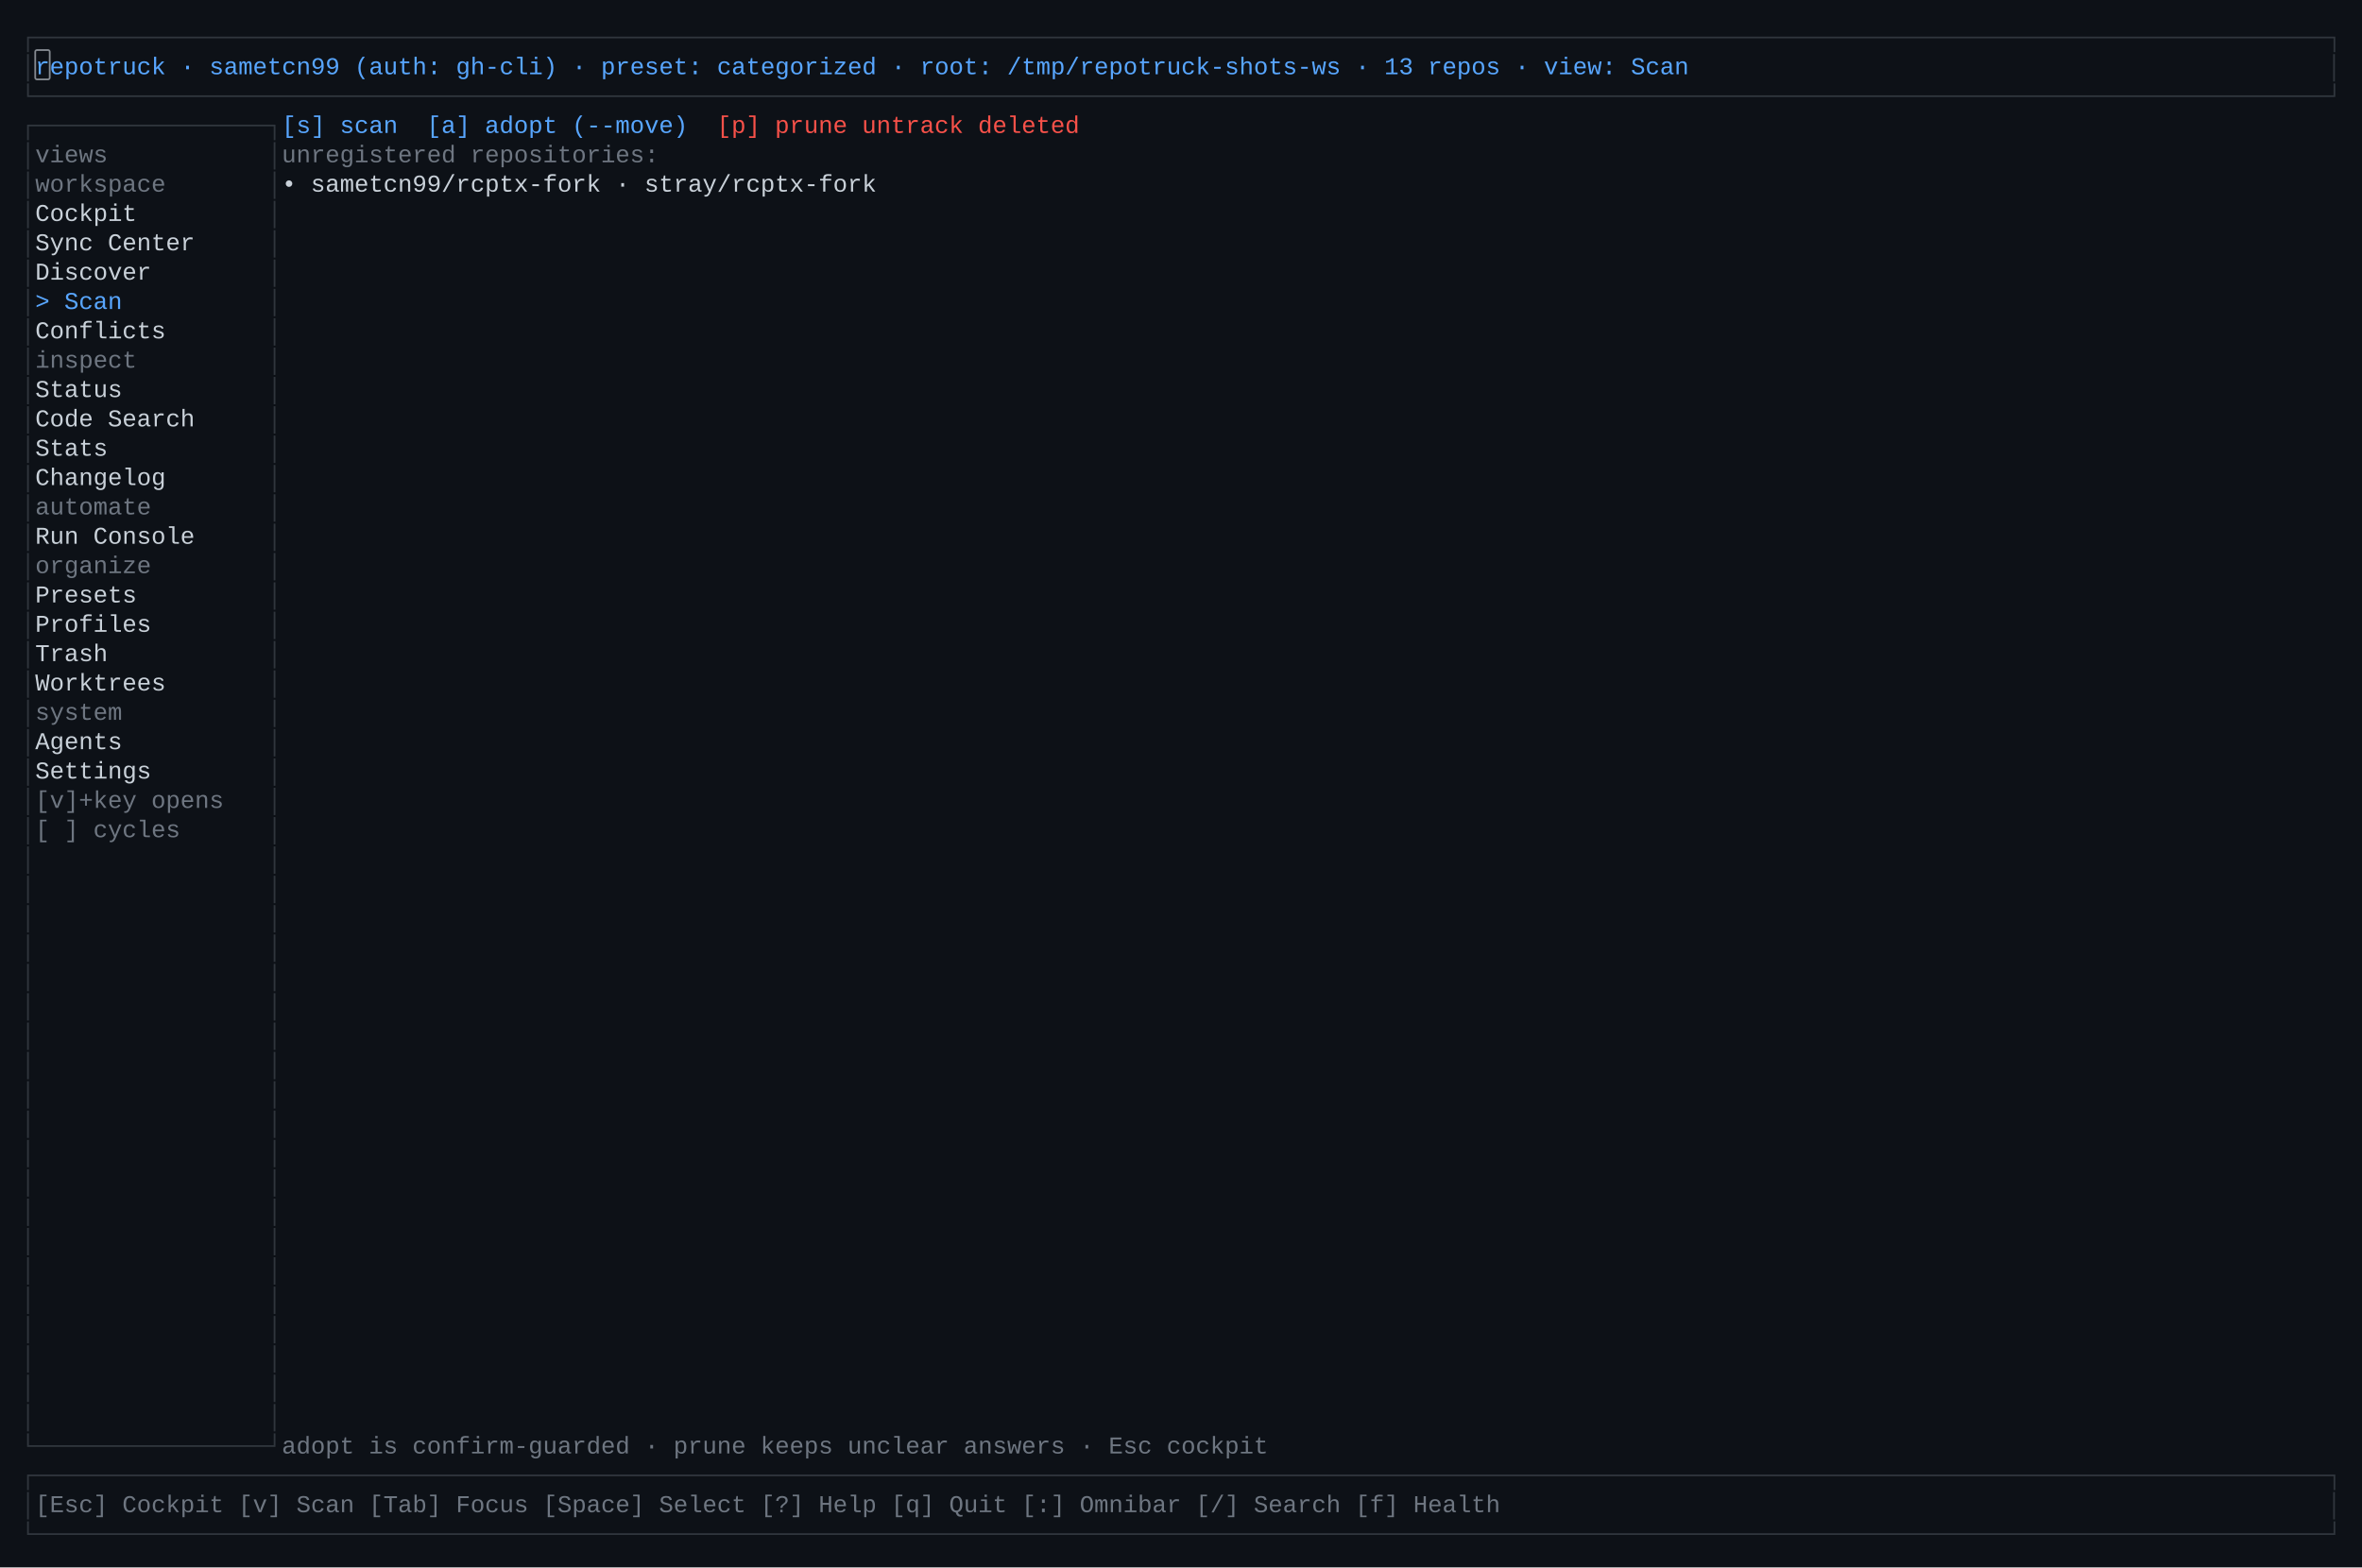
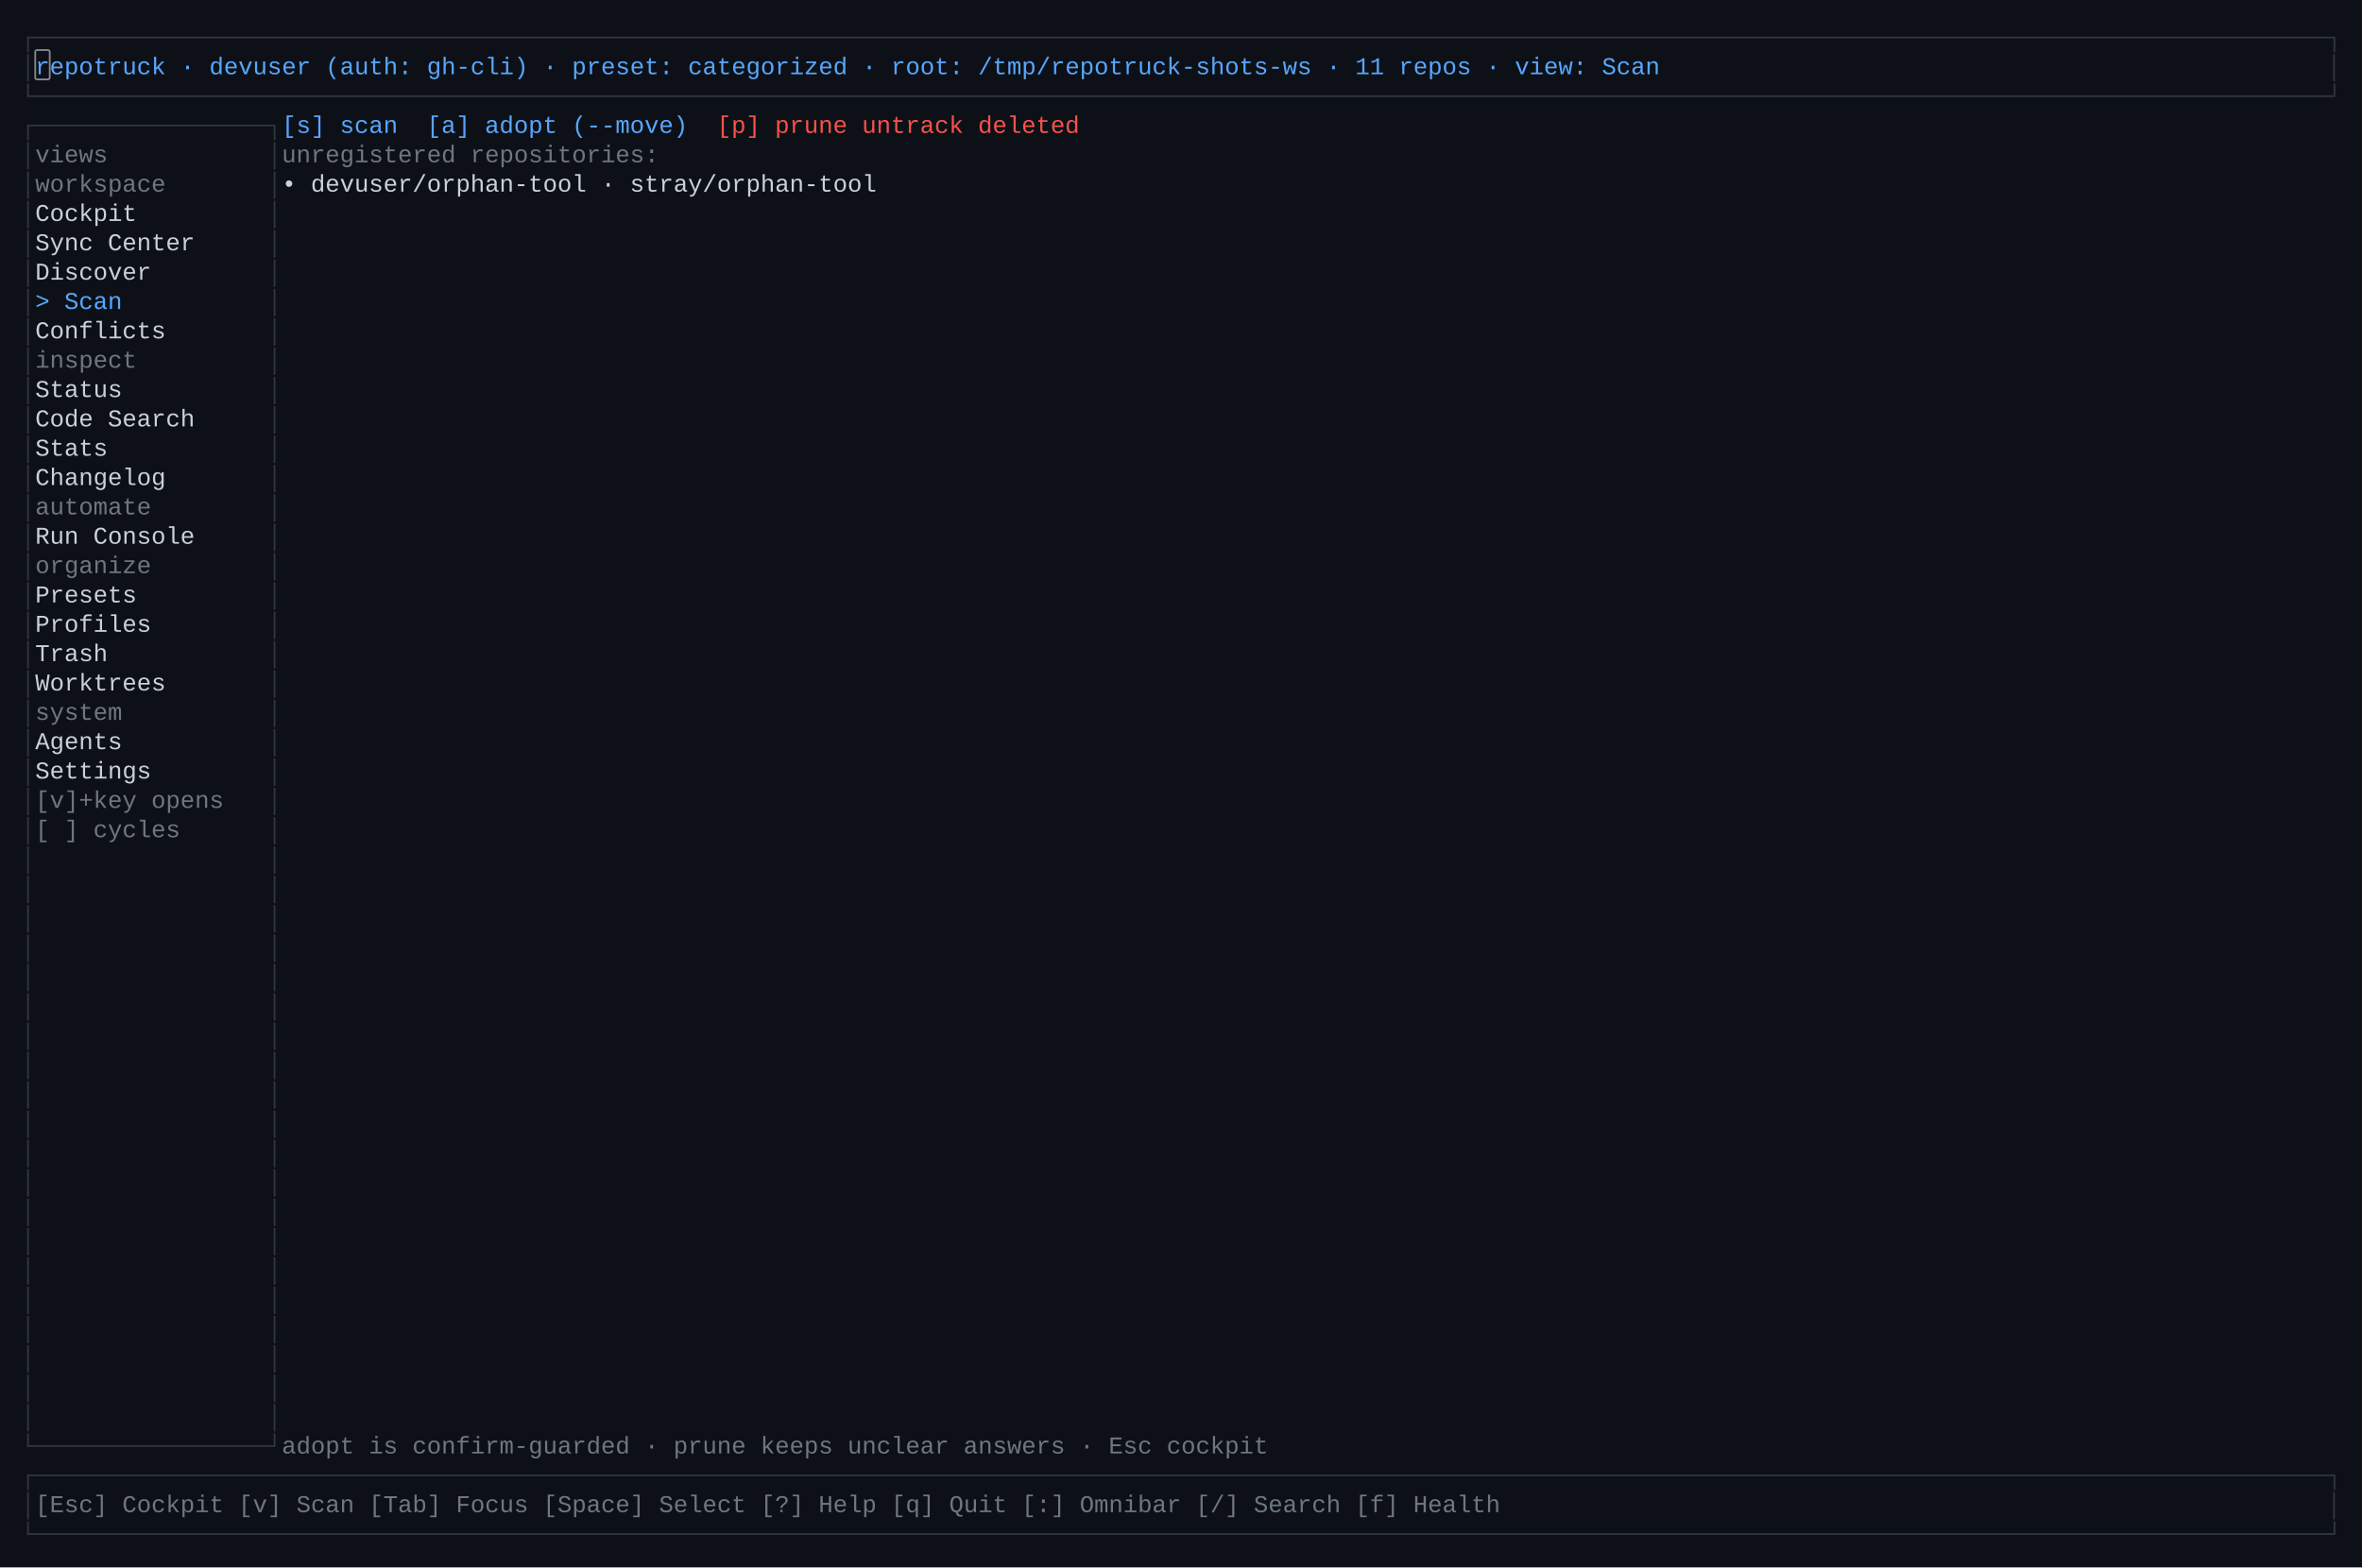
- <svg xmlns="http://www.w3.org/2000/svg" width="1368" height="908" viewBox="0 0 1368 908" role="img" aria-label="repotruck TUI — scan">
+ <svg xmlns="http://www.w3.org/2000/svg" width="1368" height="908" viewBox="0 0 1368 908" role="img" aria-label="primary TUI — scan">
  <rect width="1368" height="908" fill="#0d1117" />
  <style>text{font-family:ui-monospace,"SF Mono","Cascadia Code",Consolas,"Liberation Mono",Menlo,monospace;font-size:14px;white-space:pre}</style>
  <text x="12.0" y="26" fill="rgb(48,54,61)" textLength="1344.0" lengthAdjust="spacingAndGlyphs">┌──────────────────────────────────────────────────────────────────────────────────────────────────────────────────────────────────────────────────────────────┐</text>
  <text x="12.0" y="43" fill="rgb(48,54,61)" textLength="8.4" lengthAdjust="spacingAndGlyphs">│</text>
-   <text x="20.4" y="43" fill="rgb(88,166,255)" textLength="966.0" lengthAdjust="spacingAndGlyphs"> repotruck · sametcn99 (auth: gh-cli) · preset: categorized · root: /tmp/repotruck-shots-ws · 13 repos · view: Scan</text>
-   <text x="986.4" y="43" fill="rgb(255,255,255)" textLength="361.2" lengthAdjust="spacingAndGlyphs">                                           </text>
+   <text x="20.4" y="43" fill="rgb(88,166,255)" textLength="949.2" lengthAdjust="spacingAndGlyphs"> repotruck · devuser (auth: gh-cli) · preset: categorized · root: /tmp/repotruck-shots-ws · 11 repos · view: Scan</text>
+   <text x="969.6" y="43" fill="rgb(255,255,255)" textLength="378.0" lengthAdjust="spacingAndGlyphs">                                             </text>
  <text x="1347.6" y="43" fill="rgb(48,54,61)" textLength="8.4" lengthAdjust="spacingAndGlyphs">│</text>
  <text x="12.0" y="60" fill="rgb(48,54,61)" textLength="1344.0" lengthAdjust="spacingAndGlyphs">└──────────────────────────────────────────────────────────────────────────────────────────────────────────────────────────────────────────────────────────────┘</text>
  <text x="12.0" y="77" fill="rgb(48,54,61)" textLength="151.2" lengthAdjust="spacingAndGlyphs">┌────────────────┐</text>
  <text x="163.2" y="77" fill="rgb(88,166,255)" textLength="67.2" lengthAdjust="spacingAndGlyphs">[s] scan</text>
  <text x="230.4" y="77" fill="rgb(255,255,255)" textLength="16.8" lengthAdjust="spacingAndGlyphs">  </text>
  <text x="247.2" y="77" fill="rgb(88,166,255)" textLength="151.2" lengthAdjust="spacingAndGlyphs">[a] adopt (--move)</text>
  <text x="398.4" y="77" fill="rgb(255,255,255)" textLength="16.8" lengthAdjust="spacingAndGlyphs">  </text>
  <text x="415.2" y="77" fill="rgb(248,81,73)" textLength="210.0" lengthAdjust="spacingAndGlyphs">[p] prune untrack deleted</text>
  <text x="625.2" y="77" fill="rgb(255,255,255)" textLength="730.8" lengthAdjust="spacingAndGlyphs">                                                                                       </text>
  <text x="12.0" y="94" fill="rgb(48,54,61)" textLength="8.4" lengthAdjust="spacingAndGlyphs">│</text>
  <text x="20.4" y="94" fill="rgb(110,118,129)" textLength="50.4" lengthAdjust="spacingAndGlyphs"> views</text>
  <text x="70.8" y="94" fill="rgb(255,255,255)" textLength="84.0" lengthAdjust="spacingAndGlyphs">          </text>
  <text x="154.8" y="94" fill="rgb(48,54,61)" textLength="8.4" lengthAdjust="spacingAndGlyphs">│</text>
  <text x="163.2" y="94" fill="rgb(110,118,129)" textLength="218.4" lengthAdjust="spacingAndGlyphs">unregistered repositories:</text>
  <text x="381.6" y="94" fill="rgb(255,255,255)" textLength="974.4" lengthAdjust="spacingAndGlyphs">                                                                                                                    </text>
  <text x="12.0" y="111" fill="rgb(48,54,61)" textLength="8.4" lengthAdjust="spacingAndGlyphs">│</text>
  <text x="20.4" y="111" fill="rgb(110,118,129)" textLength="84.0" lengthAdjust="spacingAndGlyphs"> workspace</text>
  <text x="104.4" y="111" fill="rgb(255,255,255)" textLength="50.4" lengthAdjust="spacingAndGlyphs">      </text>
  <text x="154.8" y="111" fill="rgb(48,54,61)" textLength="8.4" lengthAdjust="spacingAndGlyphs">│</text>
-   <text x="163.2" y="111" fill="rgb(201,209,217)" textLength="352.8" lengthAdjust="spacingAndGlyphs"> • sametcn99/rcptx-fork · stray/rcptx-fork</text>
+   <text x="163.2" y="111" fill="rgb(201,209,217)" textLength="352.8" lengthAdjust="spacingAndGlyphs"> • devuser/orphan-tool · stray/orphan-tool</text>
  <text x="516.0" y="111" fill="rgb(255,255,255)" textLength="840.0" lengthAdjust="spacingAndGlyphs">                                                                                                    </text>
  <text x="12.0" y="128" fill="rgb(48,54,61)" textLength="8.4" lengthAdjust="spacingAndGlyphs">│</text>
  <text x="20.4" y="128" fill="rgb(201,209,217)" textLength="75.6" lengthAdjust="spacingAndGlyphs">  Cockpit</text>
  <text x="96.0" y="128" fill="rgb(255,255,255)" textLength="58.8" lengthAdjust="spacingAndGlyphs">       </text>
  <text x="154.8" y="128" fill="rgb(48,54,61)" textLength="8.4" lengthAdjust="spacingAndGlyphs">│</text>
  <text x="163.2" y="128" fill="rgb(255,255,255)" textLength="1192.8" lengthAdjust="spacingAndGlyphs">                                                                                                                                              </text>
  <text x="12.0" y="145" fill="rgb(48,54,61)" textLength="8.4" lengthAdjust="spacingAndGlyphs">│</text>
  <text x="20.4" y="145" fill="rgb(201,209,217)" textLength="109.2" lengthAdjust="spacingAndGlyphs">  Sync Center</text>
  <text x="129.6" y="145" fill="rgb(255,255,255)" textLength="25.2" lengthAdjust="spacingAndGlyphs">   </text>
  <text x="154.8" y="145" fill="rgb(48,54,61)" textLength="8.4" lengthAdjust="spacingAndGlyphs">│</text>
  <text x="163.2" y="145" fill="rgb(255,255,255)" textLength="1192.8" lengthAdjust="spacingAndGlyphs">                                                                                                                                              </text>
  <text x="12.0" y="162" fill="rgb(48,54,61)" textLength="8.4" lengthAdjust="spacingAndGlyphs">│</text>
  <text x="20.4" y="162" fill="rgb(201,209,217)" textLength="84.0" lengthAdjust="spacingAndGlyphs">  Discover</text>
  <text x="104.4" y="162" fill="rgb(255,255,255)" textLength="50.4" lengthAdjust="spacingAndGlyphs">      </text>
  <text x="154.8" y="162" fill="rgb(48,54,61)" textLength="8.4" lengthAdjust="spacingAndGlyphs">│</text>
  <text x="163.2" y="162" fill="rgb(255,255,255)" textLength="1192.8" lengthAdjust="spacingAndGlyphs">                                                                                                                                              </text>
  <text x="12.0" y="179" fill="rgb(48,54,61)" textLength="8.4" lengthAdjust="spacingAndGlyphs">│</text>
  <text x="20.4" y="179" fill="rgb(88,166,255)" textLength="50.4" lengthAdjust="spacingAndGlyphs">&gt; Scan</text>
  <text x="70.8" y="179" fill="rgb(255,255,255)" textLength="84.0" lengthAdjust="spacingAndGlyphs">          </text>
  <text x="154.8" y="179" fill="rgb(48,54,61)" textLength="8.4" lengthAdjust="spacingAndGlyphs">│</text>
  <text x="163.2" y="179" fill="rgb(255,255,255)" textLength="1192.8" lengthAdjust="spacingAndGlyphs">                                                                                                                                              </text>
  <text x="12.0" y="196" fill="rgb(48,54,61)" textLength="8.4" lengthAdjust="spacingAndGlyphs">│</text>
  <text x="20.4" y="196" fill="rgb(201,209,217)" textLength="92.4" lengthAdjust="spacingAndGlyphs">  Conflicts</text>
  <text x="112.8" y="196" fill="rgb(255,255,255)" textLength="42.0" lengthAdjust="spacingAndGlyphs">     </text>
  <text x="154.8" y="196" fill="rgb(48,54,61)" textLength="8.4" lengthAdjust="spacingAndGlyphs">│</text>
  <text x="163.2" y="196" fill="rgb(255,255,255)" textLength="1192.8" lengthAdjust="spacingAndGlyphs">                                                                                                                                              </text>
  <text x="12.0" y="213" fill="rgb(48,54,61)" textLength="8.4" lengthAdjust="spacingAndGlyphs">│</text>
  <text x="20.4" y="213" fill="rgb(110,118,129)" textLength="67.2" lengthAdjust="spacingAndGlyphs"> inspect</text>
  <text x="87.6" y="213" fill="rgb(255,255,255)" textLength="67.2" lengthAdjust="spacingAndGlyphs">        </text>
  <text x="154.8" y="213" fill="rgb(48,54,61)" textLength="8.4" lengthAdjust="spacingAndGlyphs">│</text>
  <text x="163.2" y="213" fill="rgb(255,255,255)" textLength="1192.8" lengthAdjust="spacingAndGlyphs">                                                                                                                                              </text>
  <text x="12.0" y="230" fill="rgb(48,54,61)" textLength="8.4" lengthAdjust="spacingAndGlyphs">│</text>
  <text x="20.4" y="230" fill="rgb(201,209,217)" textLength="67.2" lengthAdjust="spacingAndGlyphs">  Status</text>
  <text x="87.6" y="230" fill="rgb(255,255,255)" textLength="67.2" lengthAdjust="spacingAndGlyphs">        </text>
  <text x="154.8" y="230" fill="rgb(48,54,61)" textLength="8.4" lengthAdjust="spacingAndGlyphs">│</text>
  <text x="163.2" y="230" fill="rgb(255,255,255)" textLength="1192.8" lengthAdjust="spacingAndGlyphs">                                                                                                                                              </text>
  <text x="12.0" y="247" fill="rgb(48,54,61)" textLength="8.4" lengthAdjust="spacingAndGlyphs">│</text>
  <text x="20.4" y="247" fill="rgb(201,209,217)" textLength="109.2" lengthAdjust="spacingAndGlyphs">  Code Search</text>
  <text x="129.6" y="247" fill="rgb(255,255,255)" textLength="25.2" lengthAdjust="spacingAndGlyphs">   </text>
  <text x="154.8" y="247" fill="rgb(48,54,61)" textLength="8.4" lengthAdjust="spacingAndGlyphs">│</text>
  <text x="163.2" y="247" fill="rgb(255,255,255)" textLength="1192.8" lengthAdjust="spacingAndGlyphs">                                                                                                                                              </text>
  <text x="12.0" y="264" fill="rgb(48,54,61)" textLength="8.4" lengthAdjust="spacingAndGlyphs">│</text>
  <text x="20.4" y="264" fill="rgb(201,209,217)" textLength="58.8" lengthAdjust="spacingAndGlyphs">  Stats</text>
  <text x="79.2" y="264" fill="rgb(255,255,255)" textLength="75.6" lengthAdjust="spacingAndGlyphs">         </text>
  <text x="154.8" y="264" fill="rgb(48,54,61)" textLength="8.4" lengthAdjust="spacingAndGlyphs">│</text>
  <text x="163.2" y="264" fill="rgb(255,255,255)" textLength="1192.8" lengthAdjust="spacingAndGlyphs">                                                                                                                                              </text>
  <text x="12.0" y="281" fill="rgb(48,54,61)" textLength="8.4" lengthAdjust="spacingAndGlyphs">│</text>
  <text x="20.4" y="281" fill="rgb(201,209,217)" textLength="92.4" lengthAdjust="spacingAndGlyphs">  Changelog</text>
  <text x="112.8" y="281" fill="rgb(255,255,255)" textLength="42.0" lengthAdjust="spacingAndGlyphs">     </text>
  <text x="154.8" y="281" fill="rgb(48,54,61)" textLength="8.4" lengthAdjust="spacingAndGlyphs">│</text>
  <text x="163.2" y="281" fill="rgb(255,255,255)" textLength="1192.8" lengthAdjust="spacingAndGlyphs">                                                                                                                                              </text>
  <text x="12.0" y="298" fill="rgb(48,54,61)" textLength="8.4" lengthAdjust="spacingAndGlyphs">│</text>
  <text x="20.4" y="298" fill="rgb(110,118,129)" textLength="75.6" lengthAdjust="spacingAndGlyphs"> automate</text>
  <text x="96.0" y="298" fill="rgb(255,255,255)" textLength="58.8" lengthAdjust="spacingAndGlyphs">       </text>
  <text x="154.8" y="298" fill="rgb(48,54,61)" textLength="8.4" lengthAdjust="spacingAndGlyphs">│</text>
  <text x="163.2" y="298" fill="rgb(255,255,255)" textLength="1192.8" lengthAdjust="spacingAndGlyphs">                                                                                                                                              </text>
  <text x="12.0" y="315" fill="rgb(48,54,61)" textLength="8.4" lengthAdjust="spacingAndGlyphs">│</text>
  <text x="20.4" y="315" fill="rgb(201,209,217)" textLength="109.2" lengthAdjust="spacingAndGlyphs">  Run Console</text>
  <text x="129.6" y="315" fill="rgb(255,255,255)" textLength="25.2" lengthAdjust="spacingAndGlyphs">   </text>
  <text x="154.8" y="315" fill="rgb(48,54,61)" textLength="8.4" lengthAdjust="spacingAndGlyphs">│</text>
  <text x="163.2" y="315" fill="rgb(255,255,255)" textLength="1192.8" lengthAdjust="spacingAndGlyphs">                                                                                                                                              </text>
  <text x="12.0" y="332" fill="rgb(48,54,61)" textLength="8.4" lengthAdjust="spacingAndGlyphs">│</text>
  <text x="20.4" y="332" fill="rgb(110,118,129)" textLength="75.6" lengthAdjust="spacingAndGlyphs"> organize</text>
  <text x="96.0" y="332" fill="rgb(255,255,255)" textLength="58.8" lengthAdjust="spacingAndGlyphs">       </text>
  <text x="154.8" y="332" fill="rgb(48,54,61)" textLength="8.4" lengthAdjust="spacingAndGlyphs">│</text>
  <text x="163.2" y="332" fill="rgb(255,255,255)" textLength="1192.8" lengthAdjust="spacingAndGlyphs">                                                                                                                                              </text>
  <text x="12.0" y="349" fill="rgb(48,54,61)" textLength="8.4" lengthAdjust="spacingAndGlyphs">│</text>
  <text x="20.4" y="349" fill="rgb(201,209,217)" textLength="75.6" lengthAdjust="spacingAndGlyphs">  Presets</text>
  <text x="96.0" y="349" fill="rgb(255,255,255)" textLength="58.8" lengthAdjust="spacingAndGlyphs">       </text>
  <text x="154.8" y="349" fill="rgb(48,54,61)" textLength="8.4" lengthAdjust="spacingAndGlyphs">│</text>
  <text x="163.2" y="349" fill="rgb(255,255,255)" textLength="1192.8" lengthAdjust="spacingAndGlyphs">                                                                                                                                              </text>
  <text x="12.0" y="366" fill="rgb(48,54,61)" textLength="8.4" lengthAdjust="spacingAndGlyphs">│</text>
  <text x="20.4" y="366" fill="rgb(201,209,217)" textLength="84.0" lengthAdjust="spacingAndGlyphs">  Profiles</text>
  <text x="104.4" y="366" fill="rgb(255,255,255)" textLength="50.4" lengthAdjust="spacingAndGlyphs">      </text>
  <text x="154.8" y="366" fill="rgb(48,54,61)" textLength="8.4" lengthAdjust="spacingAndGlyphs">│</text>
  <text x="163.2" y="366" fill="rgb(255,255,255)" textLength="1192.8" lengthAdjust="spacingAndGlyphs">                                                                                                                                              </text>
  <text x="12.0" y="383" fill="rgb(48,54,61)" textLength="8.4" lengthAdjust="spacingAndGlyphs">│</text>
  <text x="20.4" y="383" fill="rgb(201,209,217)" textLength="58.8" lengthAdjust="spacingAndGlyphs">  Trash</text>
  <text x="79.2" y="383" fill="rgb(255,255,255)" textLength="75.6" lengthAdjust="spacingAndGlyphs">         </text>
  <text x="154.8" y="383" fill="rgb(48,54,61)" textLength="8.4" lengthAdjust="spacingAndGlyphs">│</text>
  <text x="163.2" y="383" fill="rgb(255,255,255)" textLength="1192.8" lengthAdjust="spacingAndGlyphs">                                                                                                                                              </text>
  <text x="12.0" y="400" fill="rgb(48,54,61)" textLength="8.4" lengthAdjust="spacingAndGlyphs">│</text>
  <text x="20.4" y="400" fill="rgb(201,209,217)" textLength="92.4" lengthAdjust="spacingAndGlyphs">  Worktrees</text>
  <text x="112.8" y="400" fill="rgb(255,255,255)" textLength="42.0" lengthAdjust="spacingAndGlyphs">     </text>
  <text x="154.8" y="400" fill="rgb(48,54,61)" textLength="8.4" lengthAdjust="spacingAndGlyphs">│</text>
  <text x="163.2" y="400" fill="rgb(255,255,255)" textLength="1192.8" lengthAdjust="spacingAndGlyphs">                                                                                                                                              </text>
  <text x="12.0" y="417" fill="rgb(48,54,61)" textLength="8.4" lengthAdjust="spacingAndGlyphs">│</text>
  <text x="20.4" y="417" fill="rgb(110,118,129)" textLength="58.8" lengthAdjust="spacingAndGlyphs"> system</text>
  <text x="79.2" y="417" fill="rgb(255,255,255)" textLength="75.6" lengthAdjust="spacingAndGlyphs">         </text>
  <text x="154.8" y="417" fill="rgb(48,54,61)" textLength="8.4" lengthAdjust="spacingAndGlyphs">│</text>
  <text x="163.2" y="417" fill="rgb(255,255,255)" textLength="1192.8" lengthAdjust="spacingAndGlyphs">                                                                                                                                              </text>
  <text x="12.0" y="434" fill="rgb(48,54,61)" textLength="8.4" lengthAdjust="spacingAndGlyphs">│</text>
  <text x="20.4" y="434" fill="rgb(201,209,217)" textLength="67.2" lengthAdjust="spacingAndGlyphs">  Agents</text>
  <text x="87.6" y="434" fill="rgb(255,255,255)" textLength="67.2" lengthAdjust="spacingAndGlyphs">        </text>
  <text x="154.8" y="434" fill="rgb(48,54,61)" textLength="8.4" lengthAdjust="spacingAndGlyphs">│</text>
  <text x="163.2" y="434" fill="rgb(255,255,255)" textLength="1192.8" lengthAdjust="spacingAndGlyphs">                                                                                                                                              </text>
  <text x="12.0" y="451" fill="rgb(48,54,61)" textLength="8.4" lengthAdjust="spacingAndGlyphs">│</text>
  <text x="20.4" y="451" fill="rgb(201,209,217)" textLength="84.0" lengthAdjust="spacingAndGlyphs">  Settings</text>
  <text x="104.4" y="451" fill="rgb(255,255,255)" textLength="50.4" lengthAdjust="spacingAndGlyphs">      </text>
  <text x="154.8" y="451" fill="rgb(48,54,61)" textLength="8.4" lengthAdjust="spacingAndGlyphs">│</text>
  <text x="163.2" y="451" fill="rgb(255,255,255)" textLength="1192.8" lengthAdjust="spacingAndGlyphs">                                                                                                                                              </text>
  <text x="12.0" y="468" fill="rgb(48,54,61)" textLength="8.4" lengthAdjust="spacingAndGlyphs">│</text>
  <text x="20.4" y="468" fill="rgb(110,118,129)" textLength="117.6" lengthAdjust="spacingAndGlyphs"> [v]+key opens</text>
  <text x="138.0" y="468" fill="rgb(255,255,255)" textLength="16.8" lengthAdjust="spacingAndGlyphs">  </text>
  <text x="154.8" y="468" fill="rgb(48,54,61)" textLength="8.4" lengthAdjust="spacingAndGlyphs">│</text>
  <text x="163.2" y="468" fill="rgb(255,255,255)" textLength="1192.8" lengthAdjust="spacingAndGlyphs">                                                                                                                                              </text>
  <text x="12.0" y="485" fill="rgb(48,54,61)" textLength="8.4" lengthAdjust="spacingAndGlyphs">│</text>
  <text x="20.4" y="485" fill="rgb(110,118,129)" textLength="92.4" lengthAdjust="spacingAndGlyphs"> [ ] cycles</text>
  <text x="112.8" y="485" fill="rgb(255,255,255)" textLength="42.0" lengthAdjust="spacingAndGlyphs">     </text>
  <text x="154.8" y="485" fill="rgb(48,54,61)" textLength="8.4" lengthAdjust="spacingAndGlyphs">│</text>
  <text x="163.2" y="485" fill="rgb(255,255,255)" textLength="1192.8" lengthAdjust="spacingAndGlyphs">                                                                                                                                              </text>
  <text x="12.0" y="502" fill="rgb(48,54,61)" textLength="8.4" lengthAdjust="spacingAndGlyphs">│</text>
  <text x="20.4" y="502" fill="rgb(255,255,255)" textLength="134.4" lengthAdjust="spacingAndGlyphs">                </text>
  <text x="154.8" y="502" fill="rgb(48,54,61)" textLength="8.4" lengthAdjust="spacingAndGlyphs">│</text>
  <text x="163.2" y="502" fill="rgb(255,255,255)" textLength="1192.8" lengthAdjust="spacingAndGlyphs">                                                                                                                                              </text>
  <text x="12.0" y="519" fill="rgb(48,54,61)" textLength="8.4" lengthAdjust="spacingAndGlyphs">│</text>
  <text x="20.4" y="519" fill="rgb(255,255,255)" textLength="134.4" lengthAdjust="spacingAndGlyphs">                </text>
  <text x="154.8" y="519" fill="rgb(48,54,61)" textLength="8.4" lengthAdjust="spacingAndGlyphs">│</text>
  <text x="163.2" y="519" fill="rgb(255,255,255)" textLength="1192.8" lengthAdjust="spacingAndGlyphs">                                                                                                                                              </text>
  <text x="12.0" y="536" fill="rgb(48,54,61)" textLength="8.4" lengthAdjust="spacingAndGlyphs">│</text>
  <text x="20.4" y="536" fill="rgb(255,255,255)" textLength="134.4" lengthAdjust="spacingAndGlyphs">                </text>
  <text x="154.8" y="536" fill="rgb(48,54,61)" textLength="8.4" lengthAdjust="spacingAndGlyphs">│</text>
  <text x="163.2" y="536" fill="rgb(255,255,255)" textLength="1192.8" lengthAdjust="spacingAndGlyphs">                                                                                                                                              </text>
  <text x="12.0" y="553" fill="rgb(48,54,61)" textLength="8.4" lengthAdjust="spacingAndGlyphs">│</text>
  <text x="20.4" y="553" fill="rgb(255,255,255)" textLength="134.4" lengthAdjust="spacingAndGlyphs">                </text>
  <text x="154.8" y="553" fill="rgb(48,54,61)" textLength="8.4" lengthAdjust="spacingAndGlyphs">│</text>
  <text x="163.2" y="553" fill="rgb(255,255,255)" textLength="1192.8" lengthAdjust="spacingAndGlyphs">                                                                                                                                              </text>
  <text x="12.0" y="570" fill="rgb(48,54,61)" textLength="8.4" lengthAdjust="spacingAndGlyphs">│</text>
  <text x="20.4" y="570" fill="rgb(255,255,255)" textLength="134.4" lengthAdjust="spacingAndGlyphs">                </text>
  <text x="154.8" y="570" fill="rgb(48,54,61)" textLength="8.4" lengthAdjust="spacingAndGlyphs">│</text>
  <text x="163.2" y="570" fill="rgb(255,255,255)" textLength="1192.8" lengthAdjust="spacingAndGlyphs">                                                                                                                                              </text>
  <text x="12.0" y="587" fill="rgb(48,54,61)" textLength="8.4" lengthAdjust="spacingAndGlyphs">│</text>
  <text x="20.4" y="587" fill="rgb(255,255,255)" textLength="134.4" lengthAdjust="spacingAndGlyphs">                </text>
  <text x="154.8" y="587" fill="rgb(48,54,61)" textLength="8.4" lengthAdjust="spacingAndGlyphs">│</text>
  <text x="163.2" y="587" fill="rgb(255,255,255)" textLength="1192.8" lengthAdjust="spacingAndGlyphs">                                                                                                                                              </text>
  <text x="12.0" y="604" fill="rgb(48,54,61)" textLength="8.4" lengthAdjust="spacingAndGlyphs">│</text>
  <text x="20.4" y="604" fill="rgb(255,255,255)" textLength="134.4" lengthAdjust="spacingAndGlyphs">                </text>
  <text x="154.8" y="604" fill="rgb(48,54,61)" textLength="8.4" lengthAdjust="spacingAndGlyphs">│</text>
  <text x="163.2" y="604" fill="rgb(255,255,255)" textLength="1192.8" lengthAdjust="spacingAndGlyphs">                                                                                                                                              </text>
  <text x="12.0" y="621" fill="rgb(48,54,61)" textLength="8.4" lengthAdjust="spacingAndGlyphs">│</text>
  <text x="20.4" y="621" fill="rgb(255,255,255)" textLength="134.4" lengthAdjust="spacingAndGlyphs">                </text>
  <text x="154.8" y="621" fill="rgb(48,54,61)" textLength="8.4" lengthAdjust="spacingAndGlyphs">│</text>
  <text x="163.2" y="621" fill="rgb(255,255,255)" textLength="1192.8" lengthAdjust="spacingAndGlyphs">                                                                                                                                              </text>
  <text x="12.0" y="638" fill="rgb(48,54,61)" textLength="8.4" lengthAdjust="spacingAndGlyphs">│</text>
  <text x="20.4" y="638" fill="rgb(255,255,255)" textLength="134.4" lengthAdjust="spacingAndGlyphs">                </text>
  <text x="154.8" y="638" fill="rgb(48,54,61)" textLength="8.4" lengthAdjust="spacingAndGlyphs">│</text>
  <text x="163.2" y="638" fill="rgb(255,255,255)" textLength="1192.8" lengthAdjust="spacingAndGlyphs">                                                                                                                                              </text>
  <text x="12.0" y="655" fill="rgb(48,54,61)" textLength="8.4" lengthAdjust="spacingAndGlyphs">│</text>
  <text x="20.4" y="655" fill="rgb(255,255,255)" textLength="134.4" lengthAdjust="spacingAndGlyphs">                </text>
  <text x="154.8" y="655" fill="rgb(48,54,61)" textLength="8.4" lengthAdjust="spacingAndGlyphs">│</text>
  <text x="163.2" y="655" fill="rgb(255,255,255)" textLength="1192.8" lengthAdjust="spacingAndGlyphs">                                                                                                                                              </text>
  <text x="12.0" y="672" fill="rgb(48,54,61)" textLength="8.4" lengthAdjust="spacingAndGlyphs">│</text>
  <text x="20.4" y="672" fill="rgb(255,255,255)" textLength="134.4" lengthAdjust="spacingAndGlyphs">                </text>
  <text x="154.8" y="672" fill="rgb(48,54,61)" textLength="8.4" lengthAdjust="spacingAndGlyphs">│</text>
  <text x="163.2" y="672" fill="rgb(255,255,255)" textLength="1192.8" lengthAdjust="spacingAndGlyphs">                                                                                                                                              </text>
  <text x="12.0" y="689" fill="rgb(48,54,61)" textLength="8.4" lengthAdjust="spacingAndGlyphs">│</text>
  <text x="20.4" y="689" fill="rgb(255,255,255)" textLength="134.4" lengthAdjust="spacingAndGlyphs">                </text>
  <text x="154.8" y="689" fill="rgb(48,54,61)" textLength="8.4" lengthAdjust="spacingAndGlyphs">│</text>
  <text x="163.2" y="689" fill="rgb(255,255,255)" textLength="1192.8" lengthAdjust="spacingAndGlyphs">                                                                                                                                              </text>
  <text x="12.0" y="706" fill="rgb(48,54,61)" textLength="8.4" lengthAdjust="spacingAndGlyphs">│</text>
  <text x="20.4" y="706" fill="rgb(255,255,255)" textLength="134.4" lengthAdjust="spacingAndGlyphs">                </text>
  <text x="154.8" y="706" fill="rgb(48,54,61)" textLength="8.4" lengthAdjust="spacingAndGlyphs">│</text>
  <text x="163.2" y="706" fill="rgb(255,255,255)" textLength="1192.8" lengthAdjust="spacingAndGlyphs">                                                                                                                                              </text>
  <text x="12.0" y="723" fill="rgb(48,54,61)" textLength="8.4" lengthAdjust="spacingAndGlyphs">│</text>
  <text x="20.4" y="723" fill="rgb(255,255,255)" textLength="134.4" lengthAdjust="spacingAndGlyphs">                </text>
  <text x="154.8" y="723" fill="rgb(48,54,61)" textLength="8.4" lengthAdjust="spacingAndGlyphs">│</text>
  <text x="163.2" y="723" fill="rgb(255,255,255)" textLength="1192.8" lengthAdjust="spacingAndGlyphs">                                                                                                                                              </text>
  <text x="12.0" y="740" fill="rgb(48,54,61)" textLength="8.4" lengthAdjust="spacingAndGlyphs">│</text>
  <text x="20.4" y="740" fill="rgb(255,255,255)" textLength="134.4" lengthAdjust="spacingAndGlyphs">                </text>
  <text x="154.8" y="740" fill="rgb(48,54,61)" textLength="8.4" lengthAdjust="spacingAndGlyphs">│</text>
  <text x="163.2" y="740" fill="rgb(255,255,255)" textLength="1192.8" lengthAdjust="spacingAndGlyphs">                                                                                                                                              </text>
  <text x="12.0" y="757" fill="rgb(48,54,61)" textLength="8.4" lengthAdjust="spacingAndGlyphs">│</text>
  <text x="20.4" y="757" fill="rgb(255,255,255)" textLength="134.4" lengthAdjust="spacingAndGlyphs">                </text>
  <text x="154.8" y="757" fill="rgb(48,54,61)" textLength="8.4" lengthAdjust="spacingAndGlyphs">│</text>
  <text x="163.2" y="757" fill="rgb(255,255,255)" textLength="1192.8" lengthAdjust="spacingAndGlyphs">                                                                                                                                              </text>
  <text x="12.0" y="774" fill="rgb(48,54,61)" textLength="8.4" lengthAdjust="spacingAndGlyphs">│</text>
  <text x="20.4" y="774" fill="rgb(255,255,255)" textLength="134.4" lengthAdjust="spacingAndGlyphs">                </text>
  <text x="154.8" y="774" fill="rgb(48,54,61)" textLength="8.4" lengthAdjust="spacingAndGlyphs">│</text>
  <text x="163.2" y="774" fill="rgb(255,255,255)" textLength="1192.8" lengthAdjust="spacingAndGlyphs">                                                                                                                                              </text>
  <text x="12.0" y="791" fill="rgb(48,54,61)" textLength="8.4" lengthAdjust="spacingAndGlyphs">│</text>
  <text x="20.4" y="791" fill="rgb(255,255,255)" textLength="134.4" lengthAdjust="spacingAndGlyphs">                </text>
  <text x="154.8" y="791" fill="rgb(48,54,61)" textLength="8.4" lengthAdjust="spacingAndGlyphs">│</text>
  <text x="163.2" y="791" fill="rgb(255,255,255)" textLength="1192.8" lengthAdjust="spacingAndGlyphs">                                                                                                                                              </text>
  <text x="12.0" y="808" fill="rgb(48,54,61)" textLength="8.4" lengthAdjust="spacingAndGlyphs">│</text>
  <text x="20.4" y="808" fill="rgb(255,255,255)" textLength="134.4" lengthAdjust="spacingAndGlyphs">                </text>
  <text x="154.8" y="808" fill="rgb(48,54,61)" textLength="8.4" lengthAdjust="spacingAndGlyphs">│</text>
  <text x="163.2" y="808" fill="rgb(255,255,255)" textLength="1192.8" lengthAdjust="spacingAndGlyphs">                                                                                                                                              </text>
  <text x="12.0" y="825" fill="rgb(48,54,61)" textLength="8.4" lengthAdjust="spacingAndGlyphs">│</text>
  <text x="20.4" y="825" fill="rgb(255,255,255)" textLength="134.4" lengthAdjust="spacingAndGlyphs">                </text>
  <text x="154.8" y="825" fill="rgb(48,54,61)" textLength="8.4" lengthAdjust="spacingAndGlyphs">│</text>
  <text x="163.2" y="825" fill="rgb(255,255,255)" textLength="1192.8" lengthAdjust="spacingAndGlyphs">                                                                                                                                              </text>
  <text x="12.0" y="842" fill="rgb(48,54,61)" textLength="151.2" lengthAdjust="spacingAndGlyphs">└────────────────┘</text>
  <text x="163.2" y="842" fill="rgb(110,118,129)" textLength="571.2" lengthAdjust="spacingAndGlyphs">adopt is confirm-guarded · prune keeps unclear answers · Esc cockpit</text>
  <text x="734.4" y="842" fill="rgb(255,255,255)" textLength="621.6" lengthAdjust="spacingAndGlyphs">                                                                          </text>
  <text x="12.0" y="859" fill="rgb(48,54,61)" textLength="1344.0" lengthAdjust="spacingAndGlyphs">┌──────────────────────────────────────────────────────────────────────────────────────────────────────────────────────────────────────────────────────────────┐</text>
  <text x="12.0" y="876" fill="rgb(48,54,61)" textLength="8.4" lengthAdjust="spacingAndGlyphs">│</text>
  <text x="20.4" y="876" fill="rgb(110,118,129)" textLength="924.0" lengthAdjust="spacingAndGlyphs"> [Esc] Cockpit  [v] Scan  [Tab] Focus  [Space] Select  [?] Help  [q] Quit  [:] Omnibar  [/] Search  [f] Health</text>
  <text x="944.4" y="876" fill="rgb(255,255,255)" textLength="403.2" lengthAdjust="spacingAndGlyphs">                                                </text>
  <text x="1347.6" y="876" fill="rgb(48,54,61)" textLength="8.4" lengthAdjust="spacingAndGlyphs">│</text>
  <text x="12.0" y="893" fill="rgb(48,54,61)" textLength="1344.0" lengthAdjust="spacingAndGlyphs">└──────────────────────────────────────────────────────────────────────────────────────────────────────────────────────────────────────────────────────────────┘</text>
  <rect x="20.4" y="29.0" width="8.4" height="17" fill="none" stroke="#e6edf3" stroke-opacity="0.55" rx="1" />
</svg>
